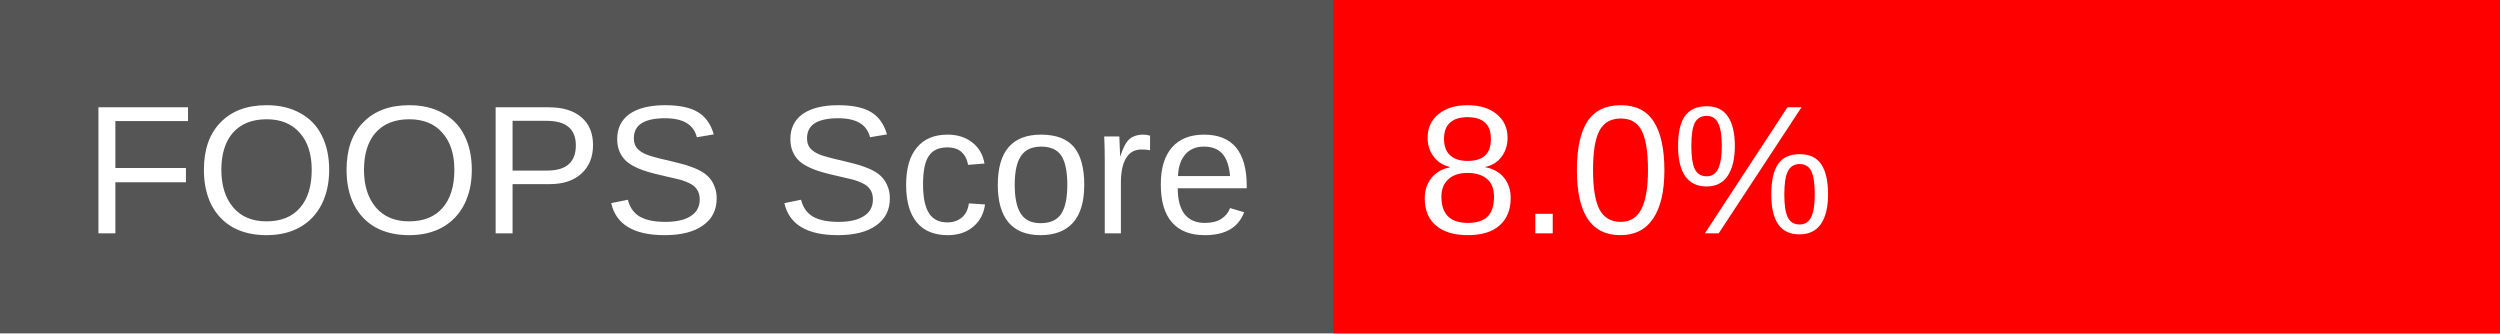
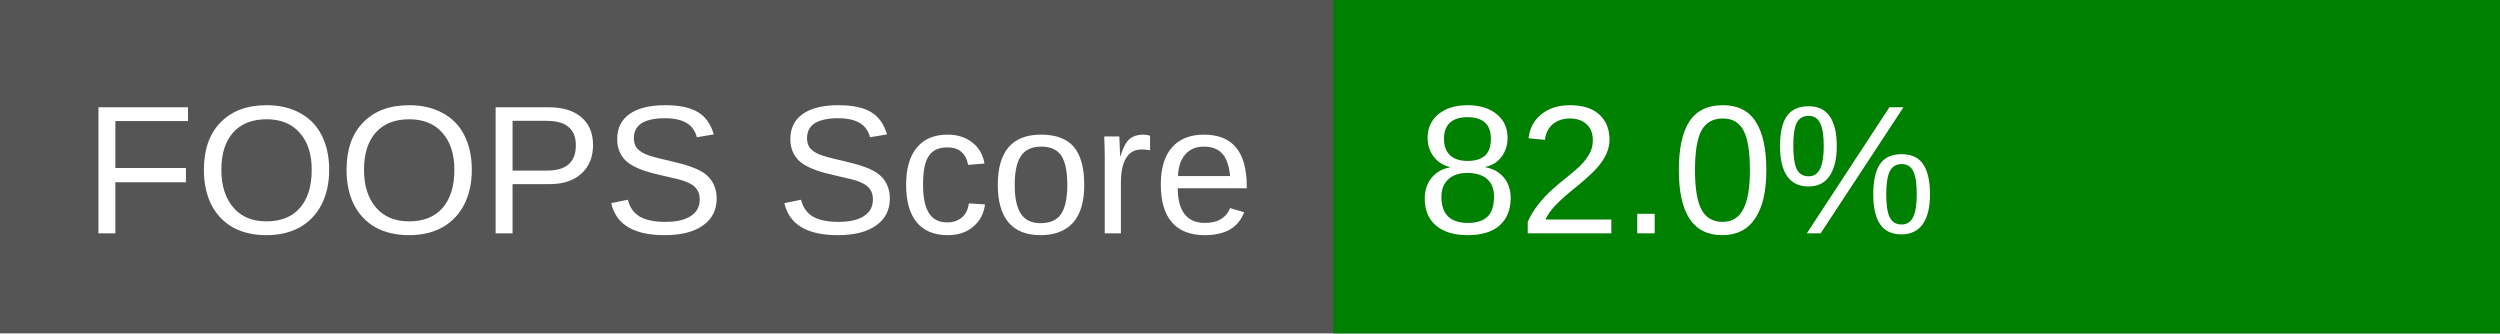
<svg xmlns="http://www.w3.org/2000/svg" width="150" height="20">
  <rect width="150" height="20" fill="#555" />
-   <rect x="80" width="70" height="20" fill="red" />
+   <rect x="80" width="70" height="20" fill="green" />
  <text x="5" y="14" fill="#fff" font-family="Arial" font-size="11">FOOPS Score</text>
-   <text x="85" y="14" fill="#fff" font-family="Arial" font-size="11">8.0%</text>
+   <text x="85" y="14" fill="#fff" font-family="Arial" font-size="11">82.0%</text>
</svg>
